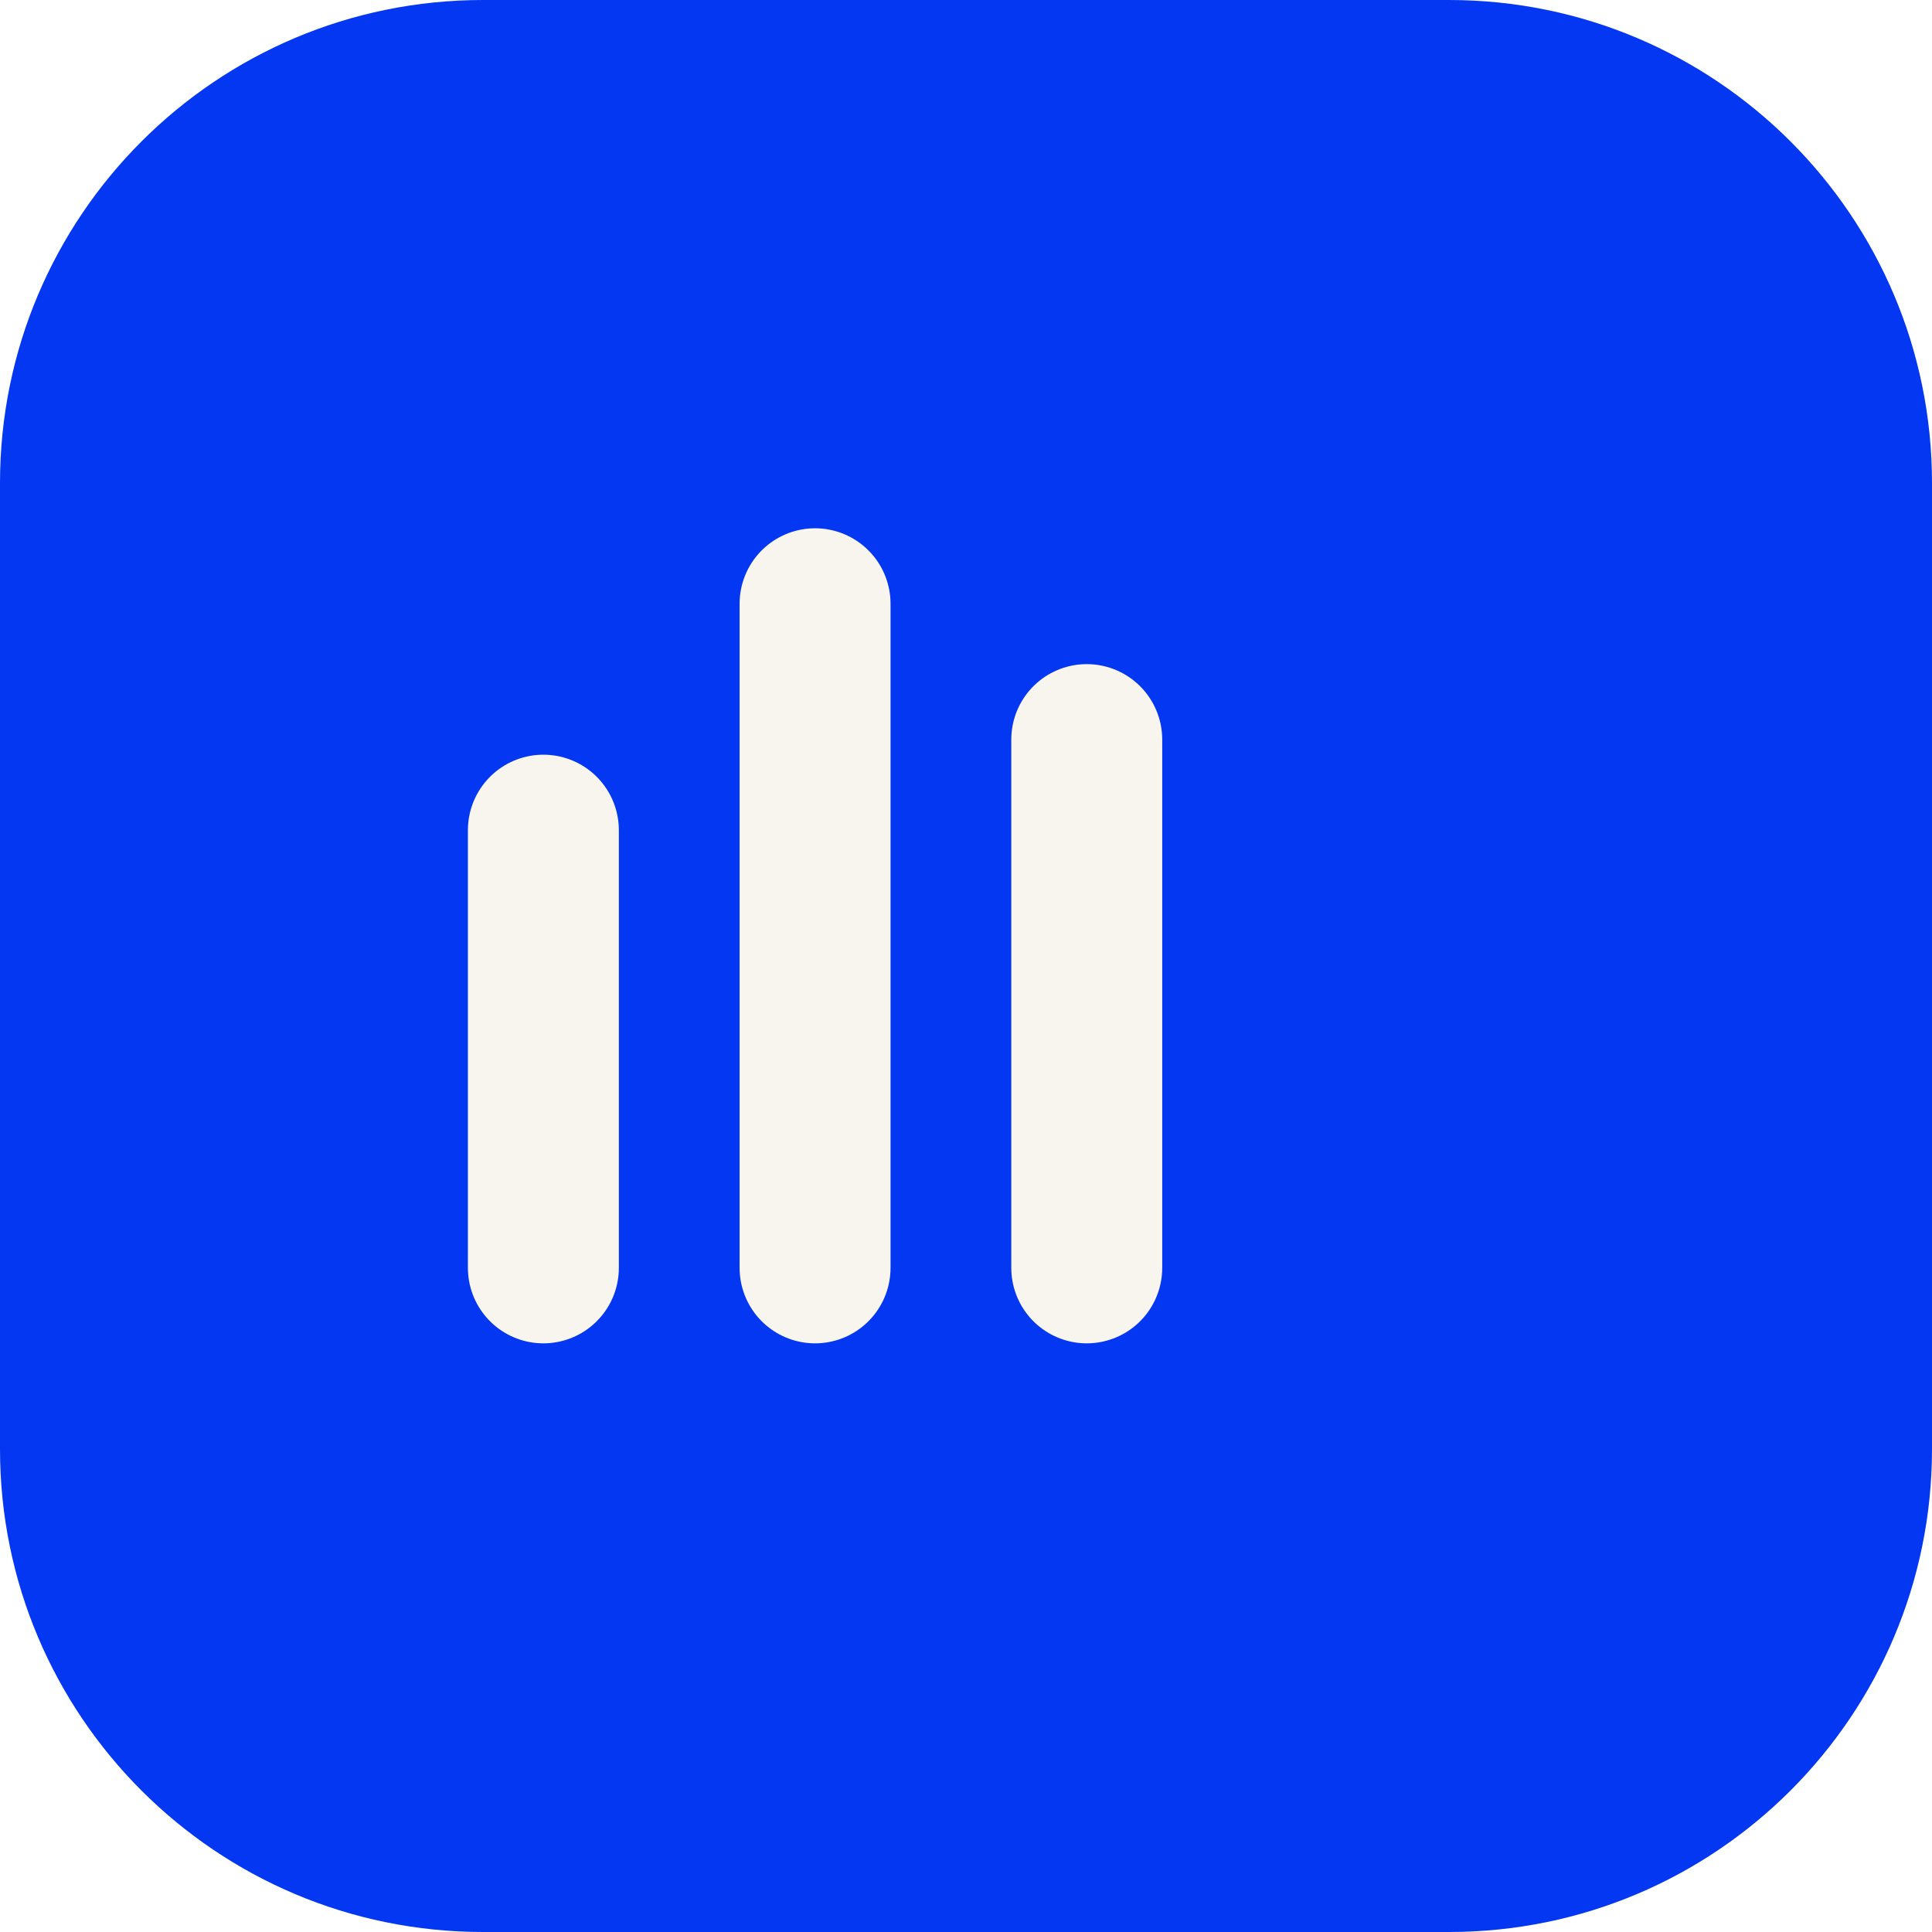
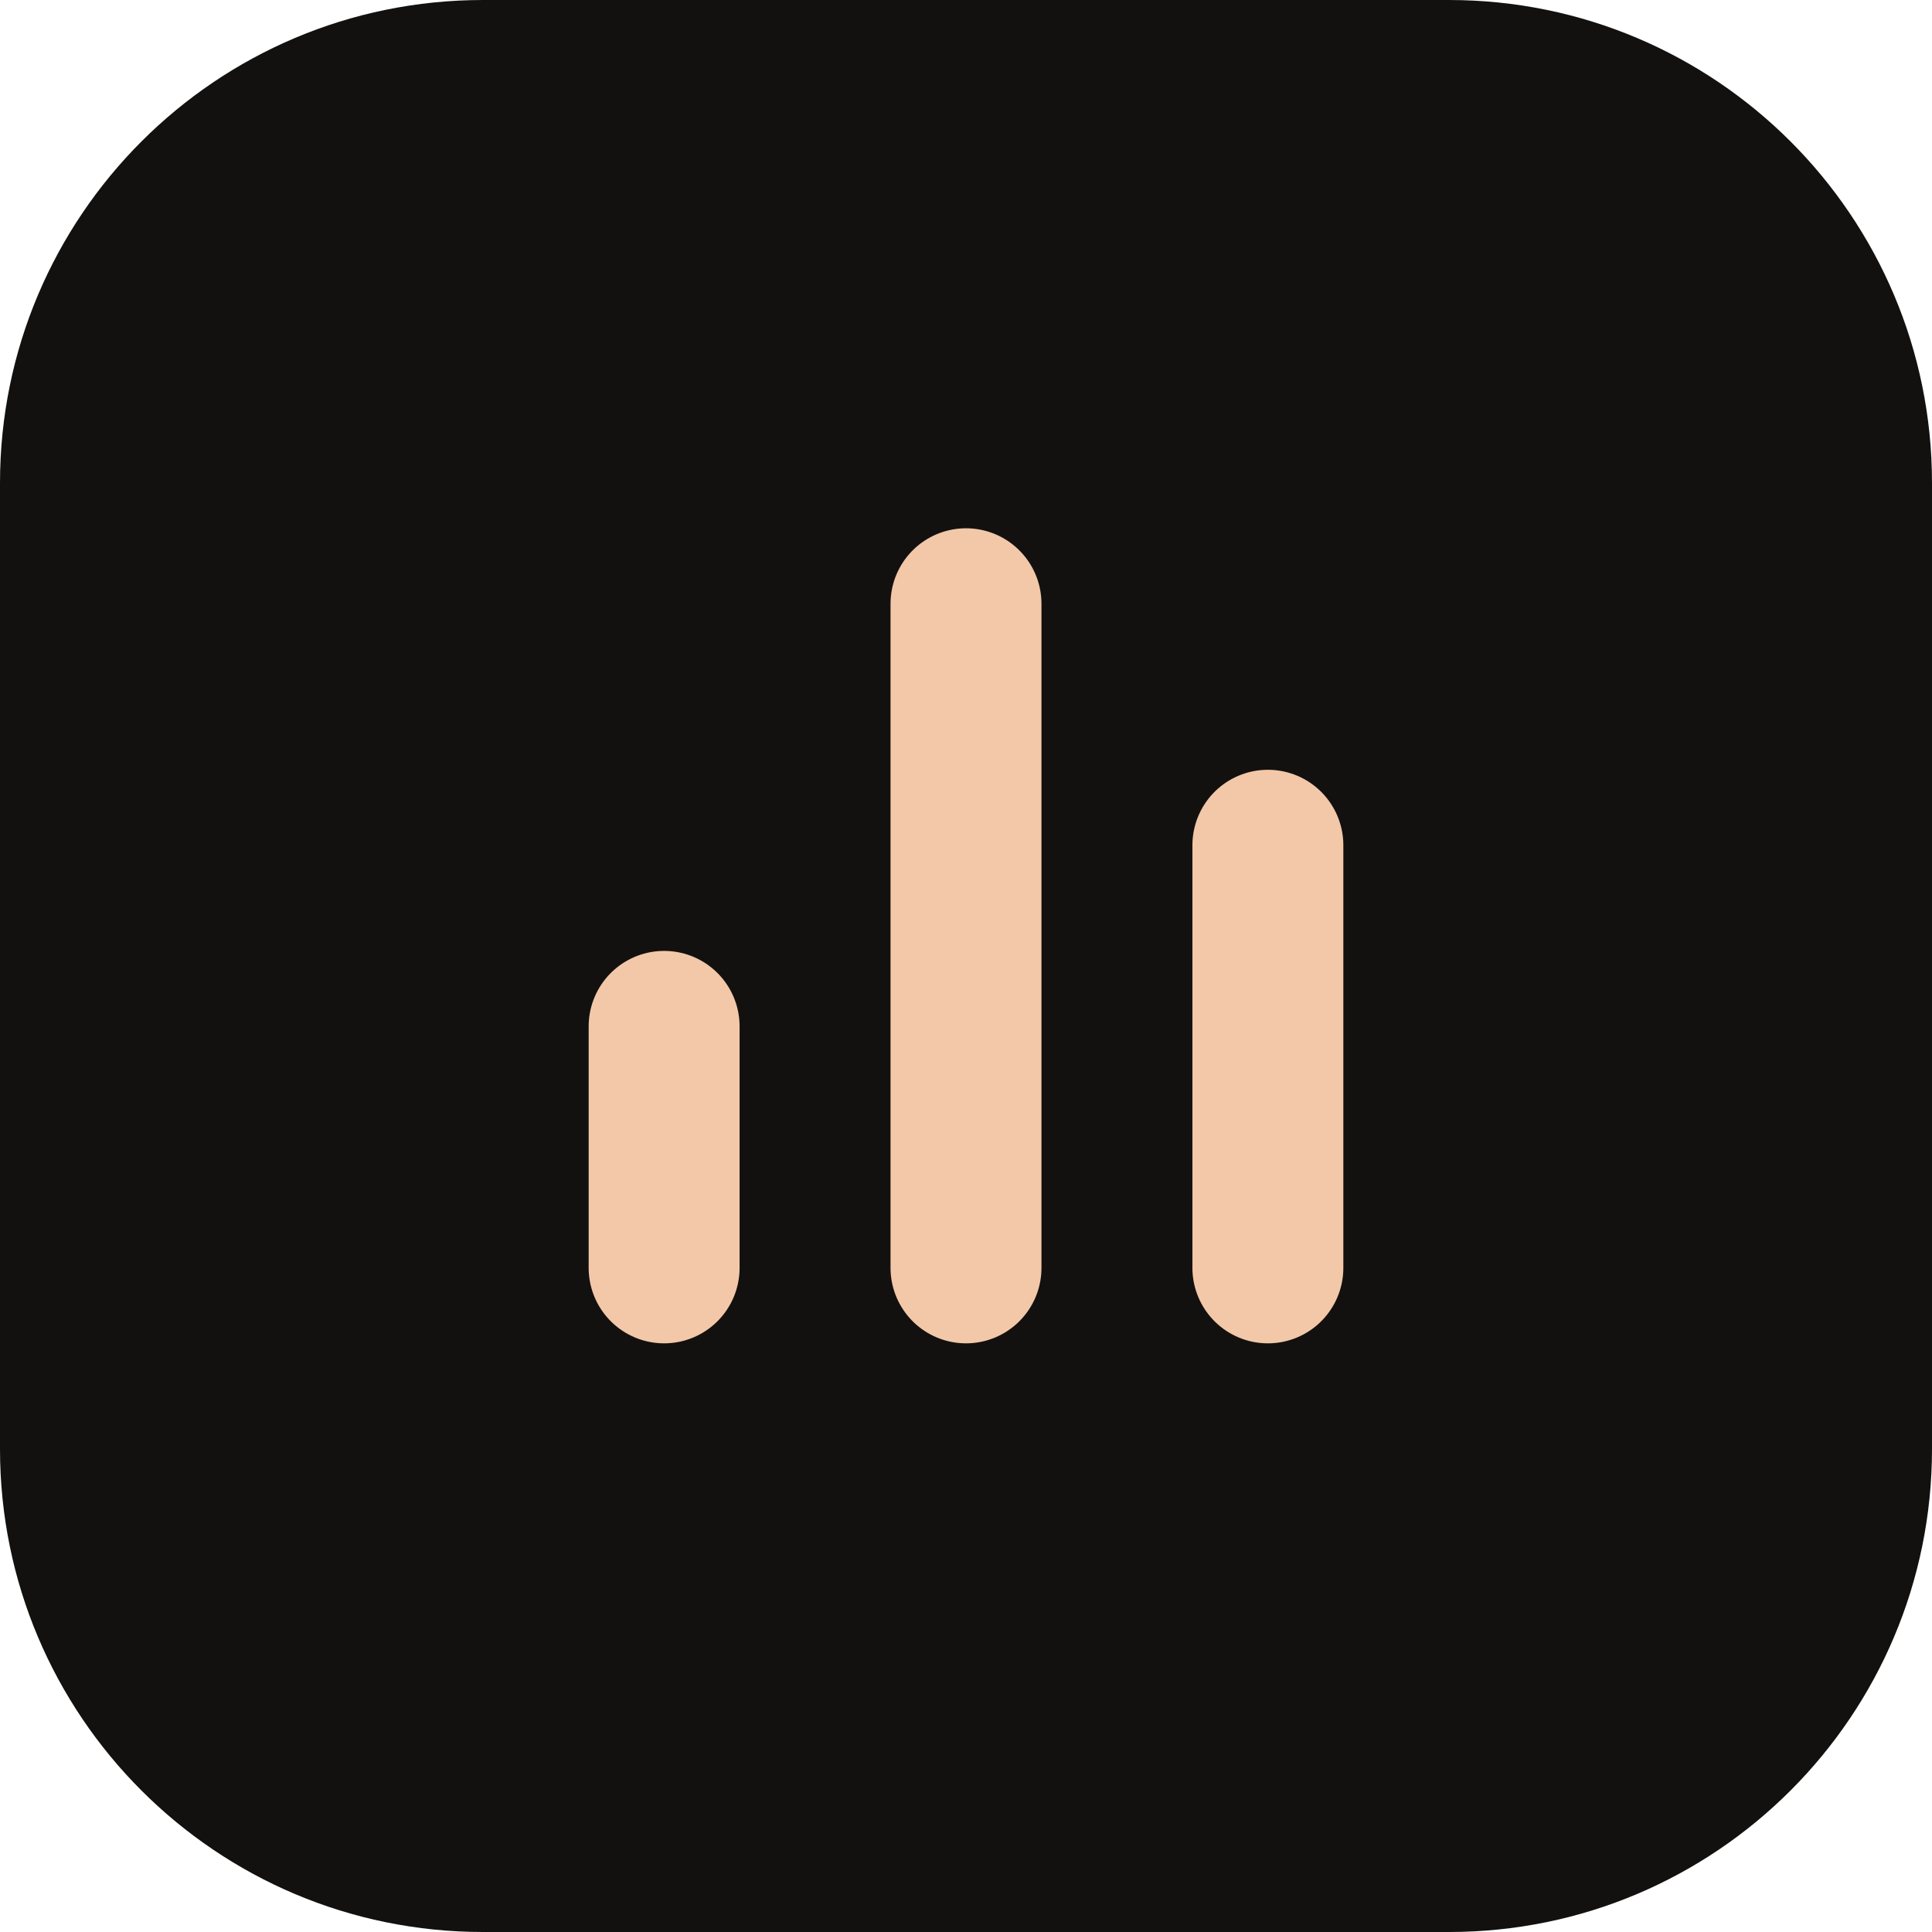
<svg xmlns="http://www.w3.org/2000/svg" viewBox="0 0 64 64">
-   <rect width="64" height="64" rx="16" fill="#0437F2" />
-   <path d="M18 42V27.5M27 42V20M36 42V24.5" stroke="#F8F5EE" stroke-width="5" stroke-linecap="round" />
+   <rect width="64" height="64" rx="16" fill="#13110F" />
+   <path d="M22 42V34M32 42V20M42 42V28" stroke="#F2C8A8" stroke-width="5" stroke-linecap="round" />
</svg>
